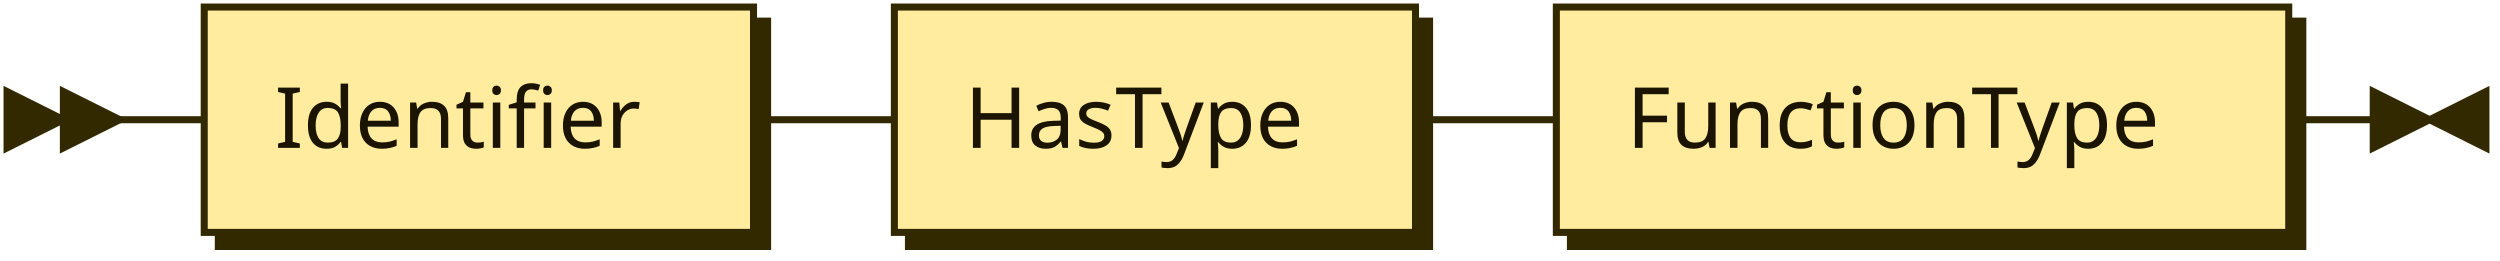
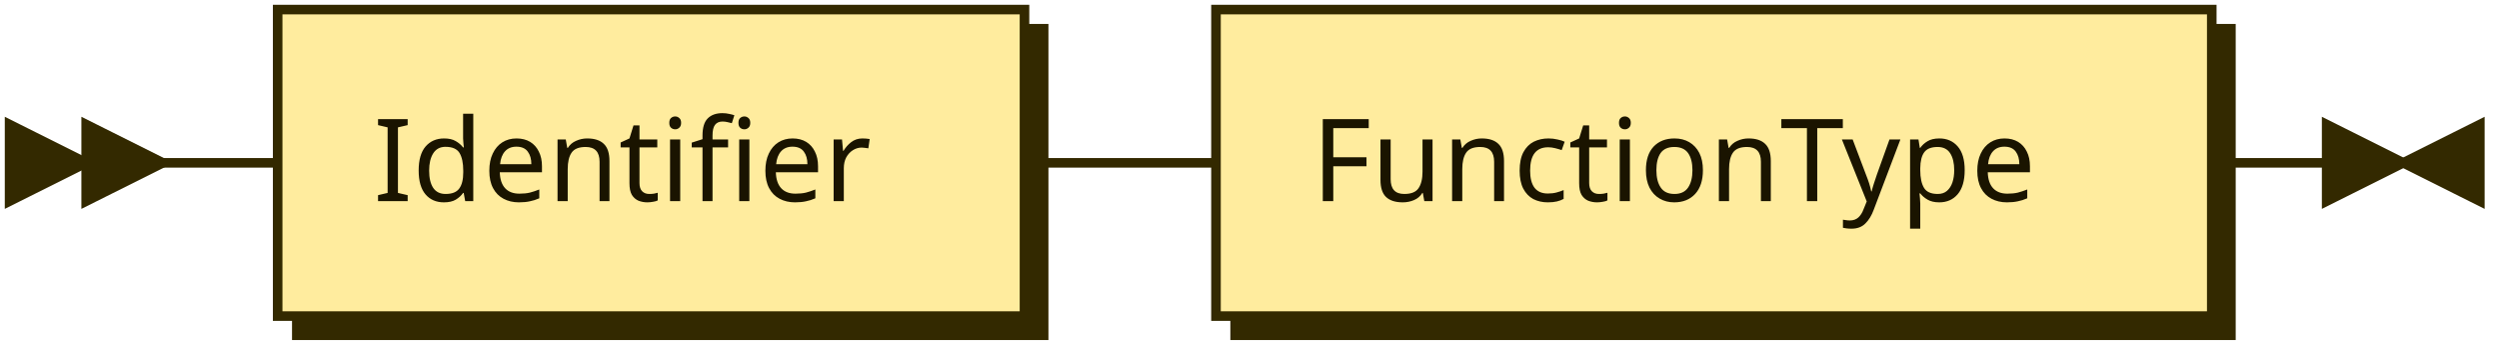
- <svg xmlns="http://www.w3.org/2000/svg" xmlns:xlink="http://www.w3.org/1999/xlink" width="355" height="37">
+ <svg xmlns="http://www.w3.org/2000/svg" xmlns:xlink="http://www.w3.org/1999/xlink" width="261" height="37">
  <defs>
    <style type="text/css">
    @namespace "http://www.w3.org/2000/svg";
    .line                 {fill: none; stroke: #332900; stroke-width: 1;}
    .bold-line            {stroke: #141000; shape-rendering: crispEdges; stroke-width: 2;}
    .thin-line            {stroke: #1F1800; shape-rendering: crispEdges}
    .filled               {fill: #332900; stroke: none;}
    text.terminal         {font-family: Verdana, Sans-serif;
                            font-size: 12px;
                            fill: #141000;
                            font-weight: bold;
                          }
    text.nonterminal      {font-family: Verdana, Sans-serif;
                            font-size: 12px;
                            fill: #1A1400;
                            font-weight: normal;
                          }
    text.regexp           {font-family: Verdana, Sans-serif;
                            font-size: 12px;
                            fill: #1F1800;
                            font-weight: normal;
                          }
    rect, circle, polygon {fill: #332900; stroke: #332900;}
    rect.terminal         {fill: #FFDB4D; stroke: #332900; stroke-width: 1;}
    rect.nonterminal      {fill: #FFEC9E; stroke: #332900; stroke-width: 1;}
    rect.text             {fill: none; stroke: none;}
    polygon.regexp        {fill: #FFF4C7; stroke: #332900; stroke-width: 1;}
  </style>
  </defs>
  <polygon points="9 17 1 13 1 21" />
  <polygon points="17 17 9 13 9 21" />
  <a xlink:href="#Identifier" xlink:title="Identifier">
    <rect x="31" y="3" width="78" height="32" />
    <rect x="29" y="1" width="78" height="32" class="nonterminal" />
    <text class="nonterminal" x="39" y="21">Identifier</text>
  </a>
-   <a xlink:href="#HasType" xlink:title="HasType">
-     <rect x="129" y="3" width="74" height="32" />
-     <rect x="127" y="1" width="74" height="32" class="nonterminal" />
-     <text class="nonterminal" x="137" y="21">HasType</text>
+   <a xlink:href="#FunctionType" xlink:title="FunctionType">
+     <rect x="129" y="3" width="104" height="32" />
+     <rect x="127" y="1" width="104" height="32" class="nonterminal" />
+     <text class="nonterminal" x="137" y="21">FunctionType</text>
  </a>
-   <a xlink:href="#FunctionType" xlink:title="FunctionType">
-     <rect x="223" y="3" width="104" height="32" />
-     <rect x="221" y="1" width="104" height="32" class="nonterminal" />
-     <text class="nonterminal" x="231" y="21">FunctionType</text>
-   </a>
-   <path class="line" d="m17 17 h2 m0 0 h10 m78 0 h10 m0 0 h10 m74 0 h10 m0 0 h10 m104 0 h10 m3 0 h-3" />
-   <polygon points="345 17 353 13 353 21" />
-   <polygon points="345 17 337 13 337 21" />
+   <path class="line" d="m17 17 h2 m0 0 h10 m78 0 h10 m0 0 h10 m104 0 h10 m3 0 h-3" />
+   <polygon points="251 17 259 13 259 21" />
+   <polygon points="251 17 243 13 243 21" />
</svg>
